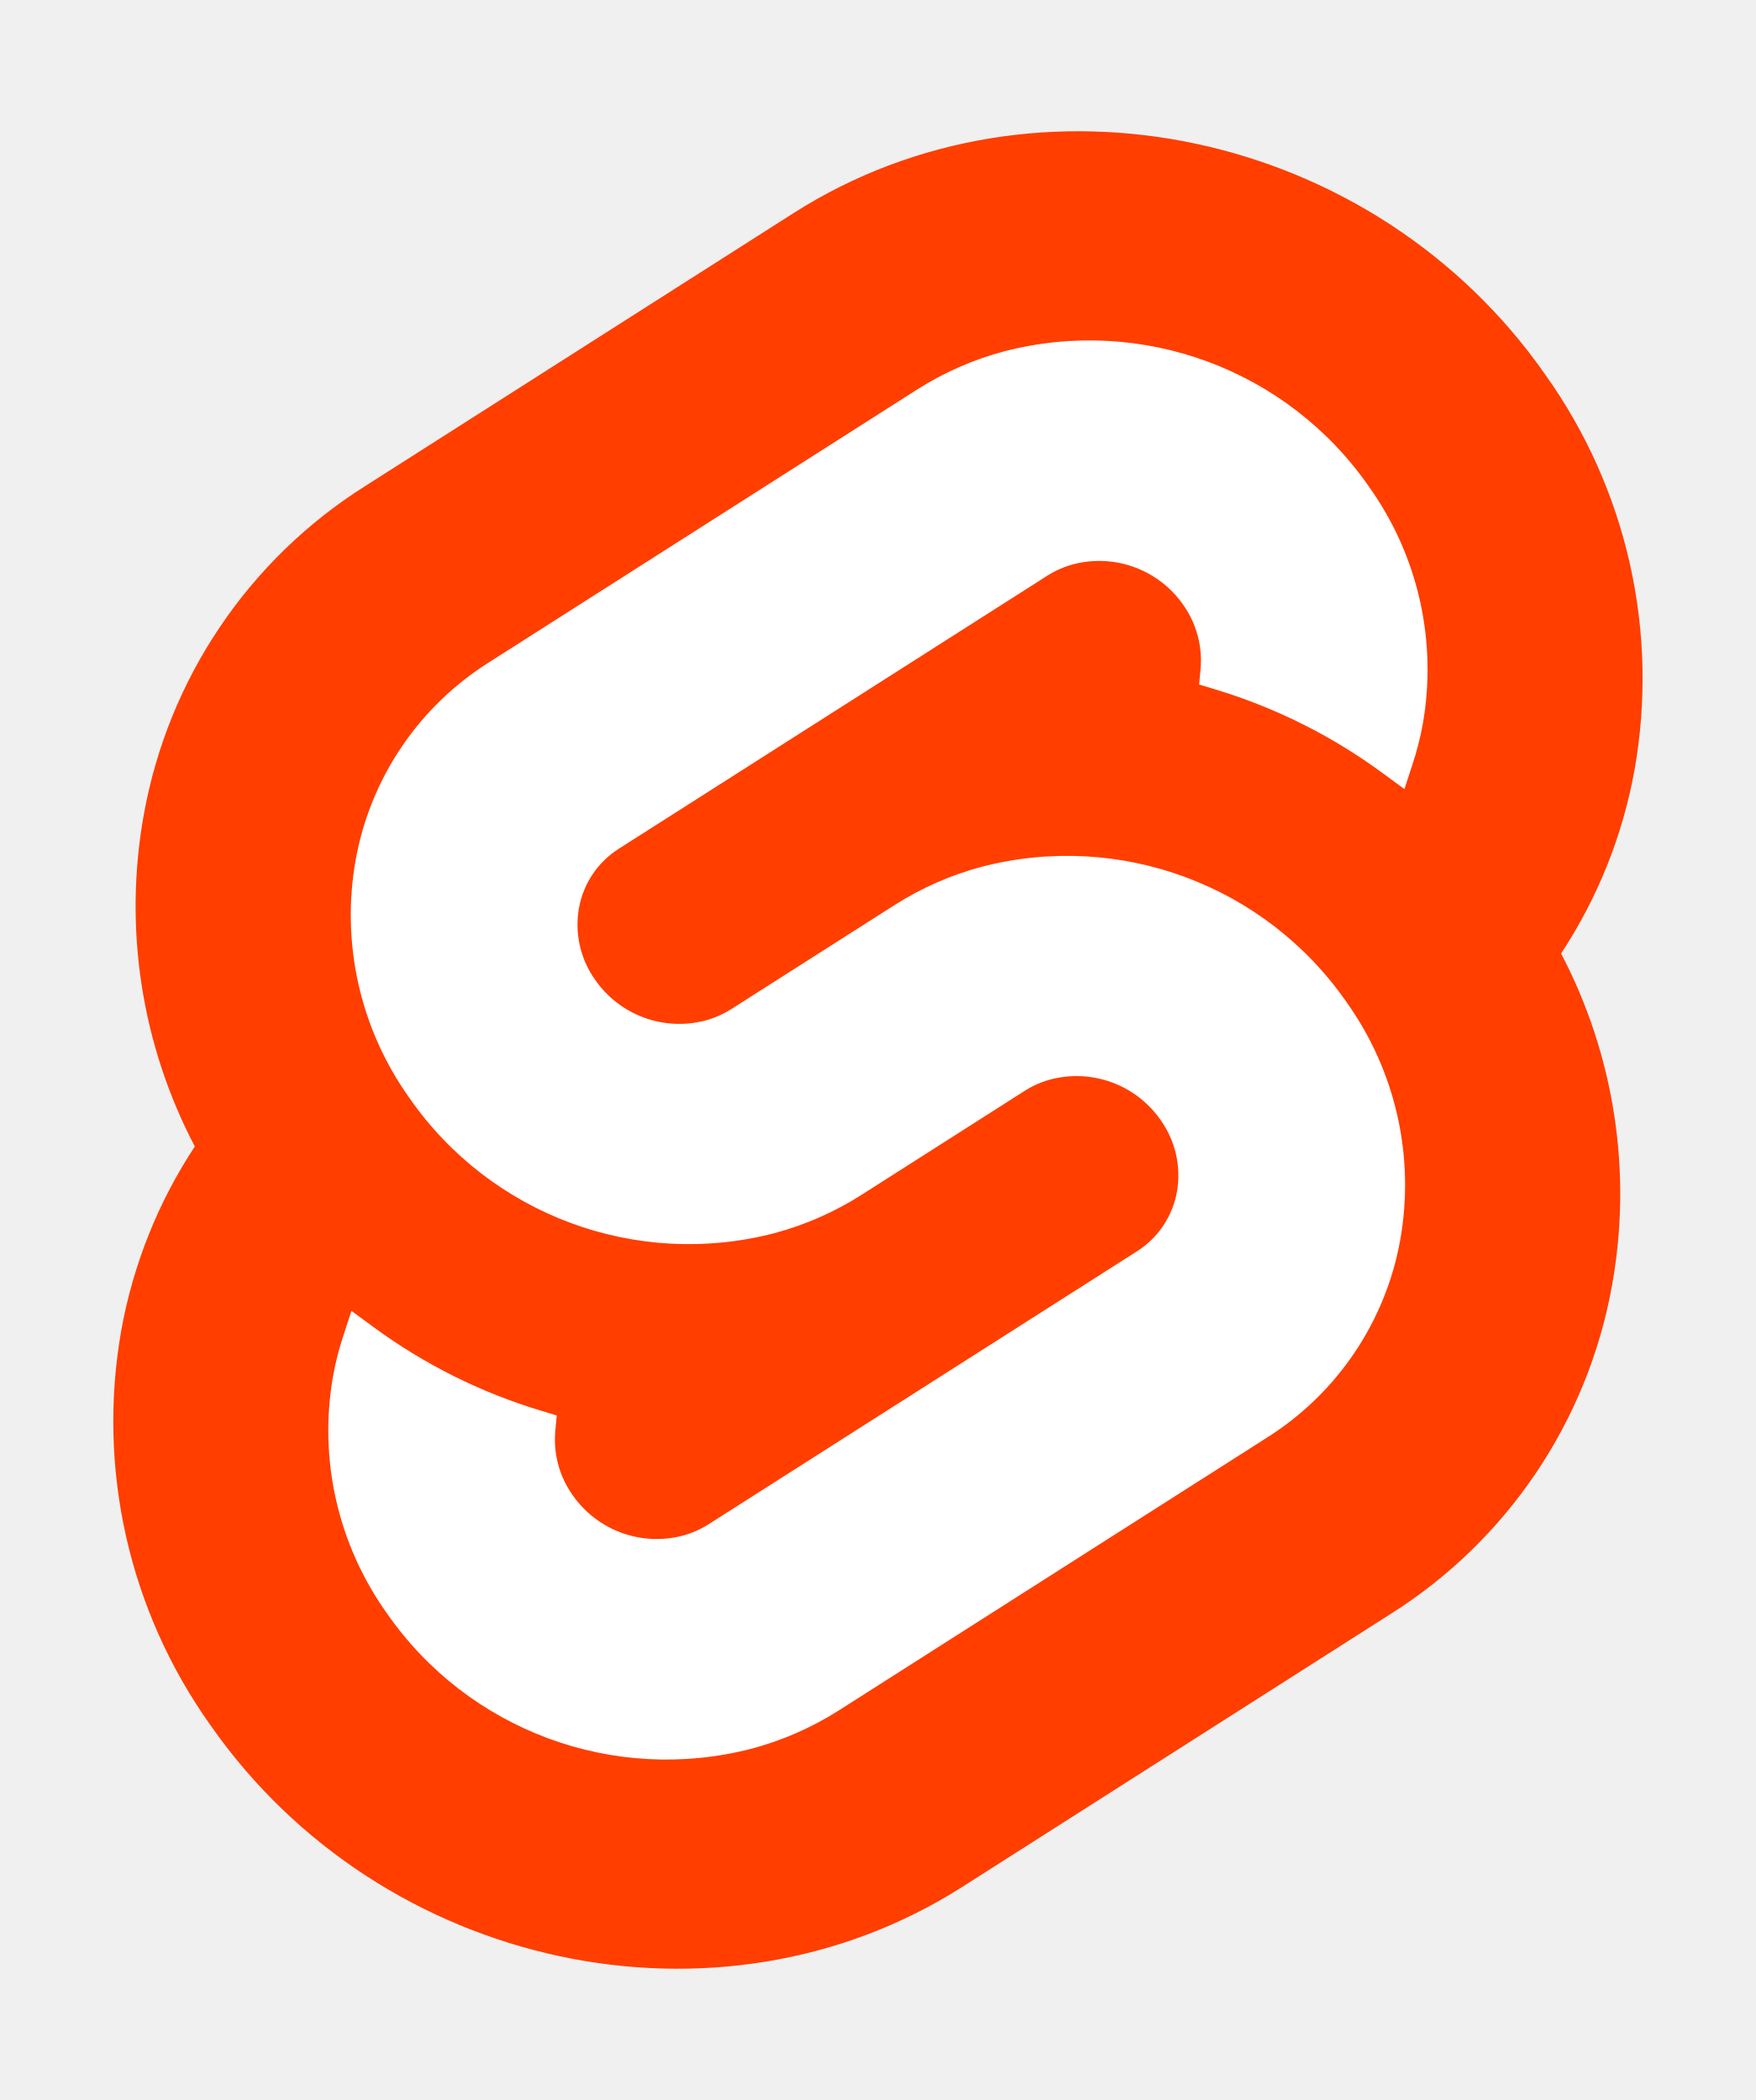
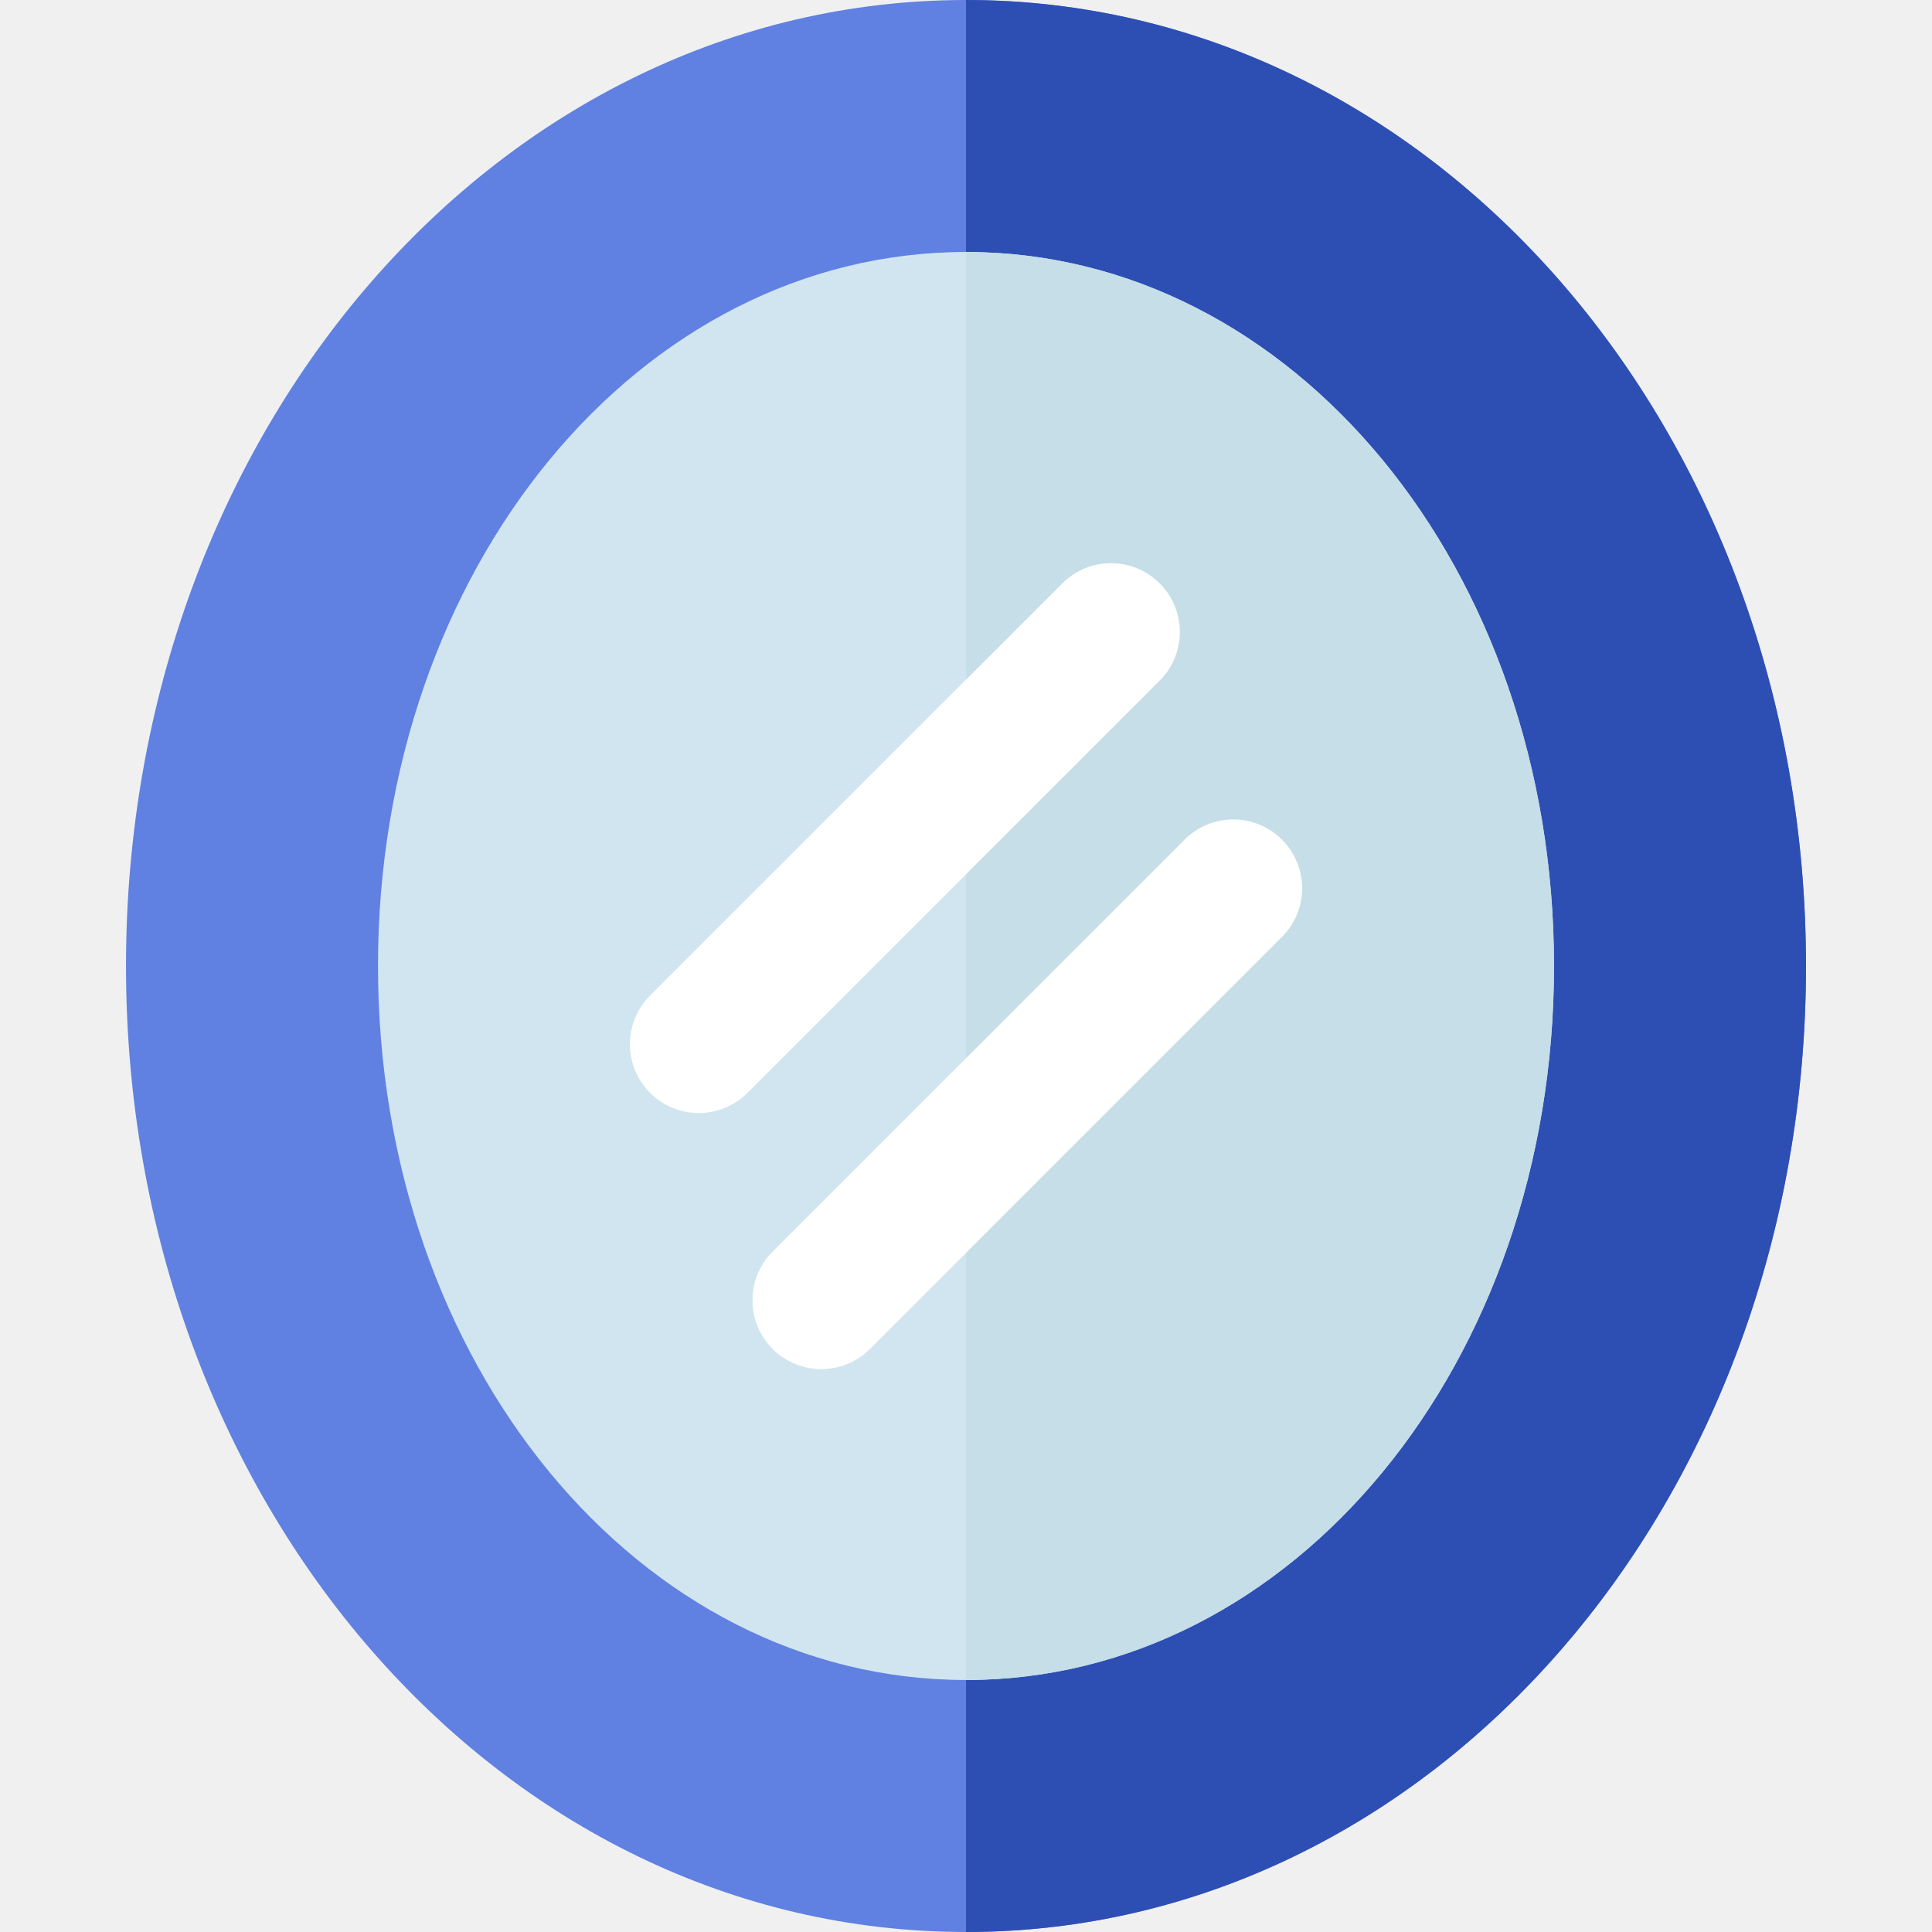
- <svg xmlns="http://www.w3.org/2000/svg" width="107" height="128" viewBox="0 0 107 128">
-   <path d="M94.157 22.819c-10.4-14.885-30.94-19.297-45.792-9.835L22.282 29.608A29.92 29.92 0 0 0 8.764 49.65a31.5 31.5 0 0 0 3.108 20.231 30 30 0 0 0-4.477 11.183 31.9 31.9 0 0 0 5.448 24.116c10.402 14.887 30.942 19.297 45.791 9.835l26.083-16.624A29.92 29.92 0 0 0 98.235 78.35a31.53 31.53 0 0 0-3.105-20.232 30 30 0 0 0 4.474-11.182 31.88 31.88 0 0 0-5.447-24.116" style="fill:#ff3e00" />
-   <path d="M45.817 106.582a20.72 20.72 0 0 1-22.237-8.243 19.17 19.17 0 0 1-3.277-14.503 18 18 0 0 1 .624-2.435l.49-1.498 1.337.981a33.6 33.6 0 0 0 10.203 5.098l.97.294-.09.968a5.85 5.85 0 0 0 1.052 3.878 6.24 6.24 0 0 0 6.695 2.485 5.8 5.8 0 0 0 1.603-.704L69.27 76.28a5.43 5.43 0 0 0 2.45-3.631 5.8 5.8 0 0 0-.987-4.371 6.24 6.24 0 0 0-6.698-2.487 5.7 5.7 0 0 0-1.6.704l-9.953 6.345a19 19 0 0 1-5.296 2.326 20.72 20.72 0 0 1-22.237-8.243 19.17 19.17 0 0 1-3.277-14.502 17.99 17.99 0 0 1 8.13-12.052l26.081-16.623a19 19 0 0 1 5.3-2.329 20.72 20.72 0 0 1 22.237 8.243 19.17 19.17 0 0 1 3.277 14.503 18 18 0 0 1-.624 2.435l-.49 1.498-1.337-.98a33.6 33.6 0 0 0-10.203-5.1l-.97-.294.09-.968a5.86 5.86 0 0 0-1.052-3.878 6.24 6.24 0 0 0-6.696-2.485 5.8 5.8 0 0 0-1.602.704L37.73 51.72a5.42 5.42 0 0 0-2.449 3.63 5.79 5.79 0 0 0 .986 4.372 6.24 6.24 0 0 0 6.698 2.486 5.8 5.8 0 0 0 1.602-.704l9.952-6.342a19 19 0 0 1 5.295-2.328 20.72 20.72 0 0 1 22.237 8.242 19.17 19.17 0 0 1 3.277 14.503 18 18 0 0 1-8.13 12.053l-26.081 16.622a19 19 0 0 1-5.3 2.328" style="fill:#fff" />
+ <svg xmlns="http://www.w3.org/2000/svg" height="800px" width="800px" version="1.1" id="Layer_1" viewBox="0 0 512 512" xml:space="preserve" fill="#000000">
+   <g id="SVGRepo_bgCarrier" stroke-width="0" />
+   <g id="SVGRepo_tracerCarrier" stroke-linecap="round" stroke-linejoin="round" />
+   <g id="SVGRepo_iconCarrier">
+     <path style="fill:#6081e1;" d="M256,512C132.402,512,33.391,398.011,33.391,256S132.402,0,256,0s222.609,113.989,222.609,256 S379.598,512,256,512z" />
+     <path style="fill:#2d4fb4;" d="M478.609,256C478.609,113.989,379.598,0,256,0v512C379.598,512,478.609,398.011,478.609,256z" />
+     <path style="fill:#D1E5F0;" d="M256,445.217c-86.772,0-155.826-84.033-155.826-189.217S169.228,66.783,256,66.783 S411.826,150.815,411.826,256S342.772,445.217,256,445.217z" />
+     <path style="fill:#C5DEE7;" d="M411.826,256c0-105.185-69.054-189.217-155.826-189.217v378.435 C342.772,445.217,411.826,361.185,411.826,256z" />
+     <g>
+       <path style="fill:#FFFFFF;" d="M185.185,294.968c-4.668,0-9.337-1.783-12.897-5.343c-7.125-7.125-7.125-18.668,0-25.794 l109.24-109.24c7.119-7.119,18.674-7.119,25.794,0c7.125,7.125,7.125,18.668,0,25.794l-109.24,109.24 C194.522,293.185,189.853,294.968,185.185,294.968z" />
+       <path style="fill:#FFFFFF;" d="M217.652,362.827c-4.668,0-9.337-1.783-12.897-5.343c-7.125-7.125-7.125-18.668,0-25.794 l109.185-109.185c7.119-7.119,18.674-7.119,25.794,0c7.125,7.125,7.125,18.668,0,25.794L230.549,357.484 C226.99,361.043,222.32,362.827,217.652,362.827z" />
+     </g>
+   </g>
</svg>
